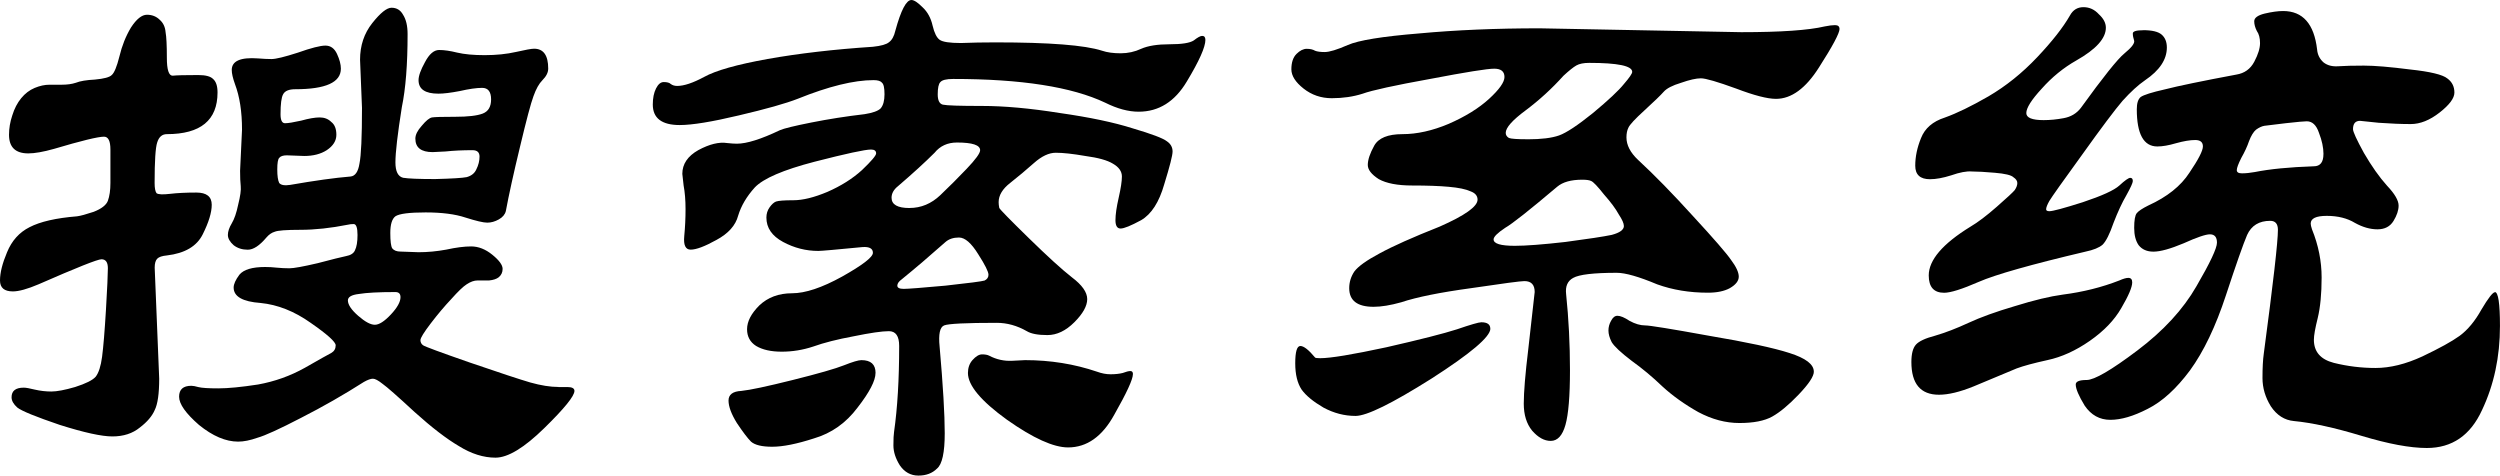
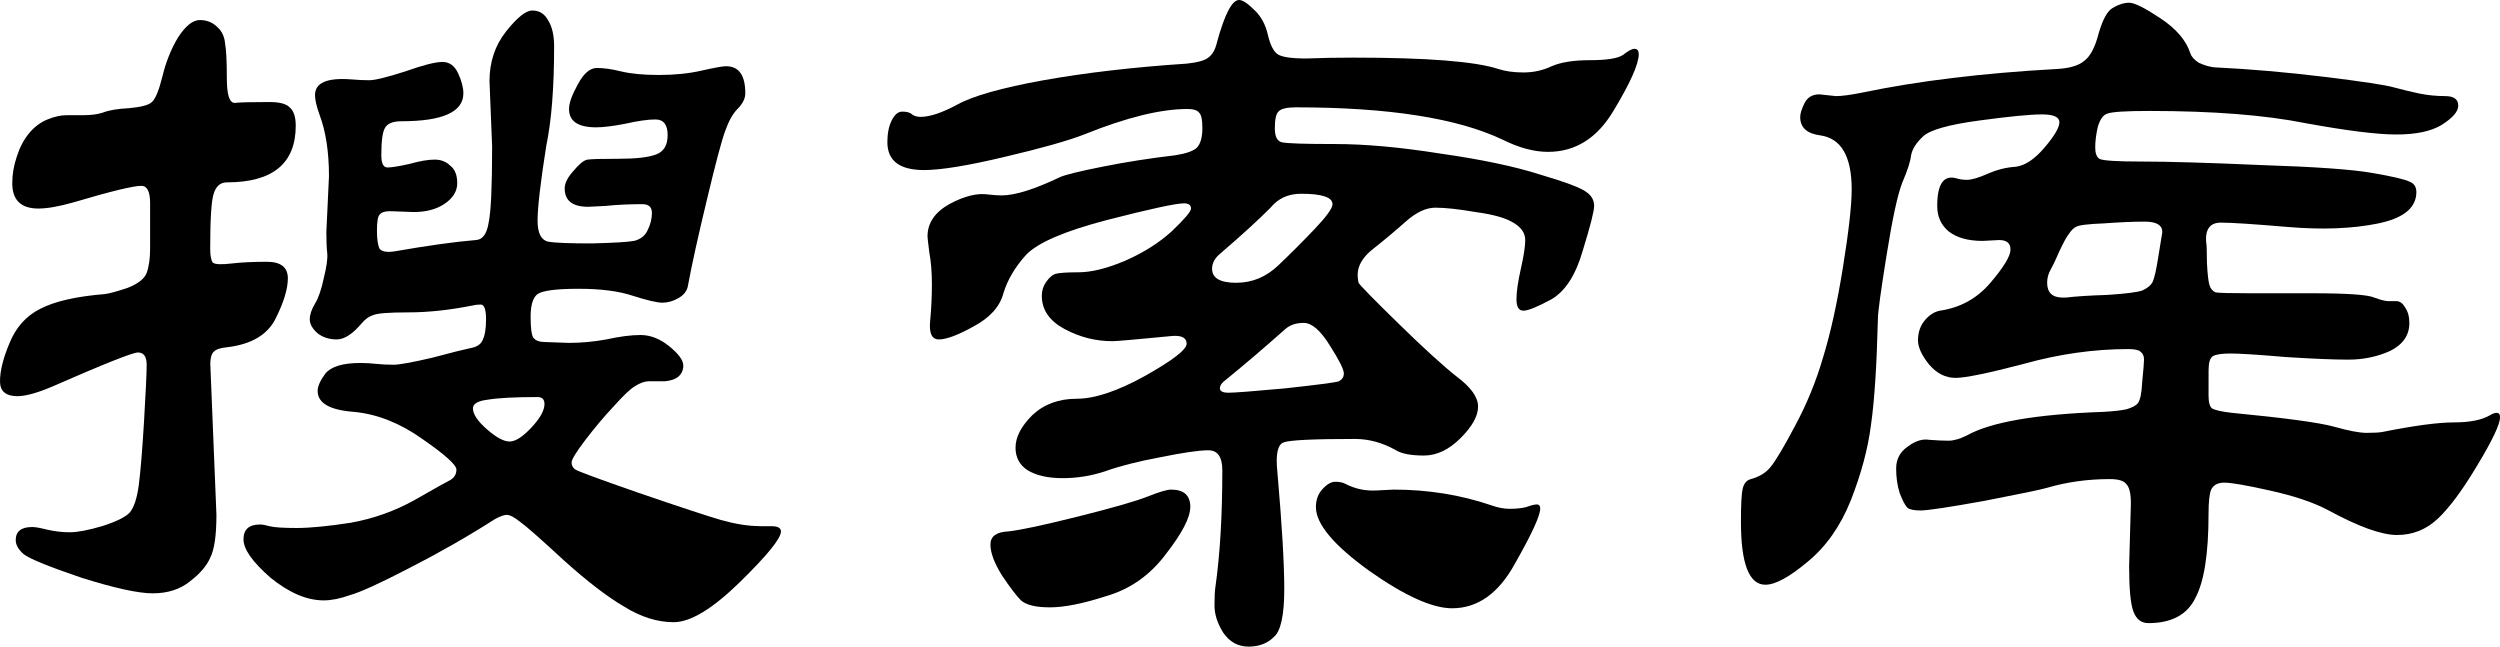
- <svg xmlns="http://www.w3.org/2000/svg" width="65.955mm" height="12.548mm" viewBox="0 0 65.955 12.548" version="1.1" id="svg8">
+ <svg xmlns="http://www.w3.org/2000/svg" width="48.514mm" height="12.548mm" viewBox="0 0 48.514 12.548" version="1.1" id="svg8">
  <defs id="defs2" />
-   <g aria-label="搜索系统" id="text838" style="font-size:16.933px;line-height:1.25;font-family:'Source Code Variable';-inkscape-font-specification:'Source Code Variable';stroke-width:0.265">
-     <path d="m 14.732,10.211 h 0.237 q 0.186,0 0.186,0.102 0,0.203 -0.796,0.982 -0.796,0.779 -1.287,0.779 -0.474,0 -0.965,-0.305 Q 11.616,11.481 10.939,10.871 10.262,10.245 10.092,10.126 9.923,9.991 9.838,9.991 q -0.085,0 -0.237,0.085 -0.796,0.508 -1.659,0.948 -0.847,0.44 -1.151,0.525 -0.288,0.102 -0.508,0.102 -0.491,0 -1.033,-0.44 -0.525,-0.457 -0.525,-0.745 0,-0.288 0.322,-0.288 0.068,0 0.186,0.034 0.135,0.034 0.525,0.034 0.389,0 1.05,-0.102 Q 7.468,10.025 8.043,9.703 8.636,9.364 8.738,9.313 8.856,9.246 8.856,9.11 8.856,8.975 8.196,8.517 7.552,8.06 6.875,7.993 6.164,7.942 6.164,7.586 q 0,-0.135 0.152,-0.339 0.169,-0.203 0.677,-0.203 0.152,0 0.305,0.017 0.169,0.017 0.339,0.017 0.169,0 0.745,-0.135 0.576,-0.152 0.745,-0.186 0.186,-0.034 0.237,-0.152 0.068,-0.135 0.068,-0.406 0,-0.288 -0.102,-0.288 -0.085,0 -0.152,0.017 -0.677,0.135 -1.253,0.135 -0.559,0 -0.677,0.051 -0.119,0.034 -0.22,0.152 -0.271,0.322 -0.491,0.322 -0.22,0 -0.373,-0.119 -0.152,-0.135 -0.152,-0.271 0,-0.135 0.102,-0.305 0.102,-0.169 0.169,-0.491 0.085,-0.339 0.068,-0.491 -0.017,-0.152 -0.017,-0.406 l 0.051,-1.084 q 0,-0.711 -0.186,-1.202 -0.085,-0.237 -0.085,-0.373 0,-0.356 0.694,-0.305 0.203,0.017 0.356,0.017 0.169,0 0.694,-0.169 0.525,-0.186 0.728,-0.186 0.203,0 0.305,0.22 0.102,0.22 0.102,0.389 0,0.542 -1.202,0.542 -0.254,0 -0.322,0.135 -0.068,0.119 -0.068,0.525 0,0.237 0.119,0.237 0.119,0 0.423,-0.068 0.305,-0.085 0.491,-0.085 0.186,0 0.305,0.119 0.135,0.102 0.135,0.339 0,0.237 -0.254,0.406 Q 8.382,4.115 8.026,4.115 L 7.569,4.098 q -0.152,0 -0.203,0.068 -0.051,0.051 -0.051,0.305 0,0.254 0.051,0.356 0.068,0.085 0.288,0.051 Q 8.636,4.707 9.246,4.657 9.432,4.64 9.483,4.318 9.55,3.996 9.55,2.845 l -0.051,-1.27 q 0,-0.559 0.322,-0.965 0.322,-0.406 0.508,-0.406 0.203,0 0.305,0.186 0.119,0.186 0.119,0.508 0,1.202 -0.152,1.93 -0.169,1.067 -0.169,1.456 0,0.356 0.203,0.406 0.203,0.034 0.847,0.034 0.66,-0.017 0.83,-0.051 0.186,-0.051 0.254,-0.203 0.085,-0.169 0.085,-0.339 0,-0.169 -0.186,-0.169 -0.389,0 -0.711,0.034 -0.322,0.017 -0.339,0.017 -0.457,0 -0.457,-0.356 0,-0.152 0.169,-0.339 0.169,-0.203 0.271,-0.22 0.102,-0.017 0.61,-0.017 0.508,0 0.728,-0.085 0.22,-0.085 0.22,-0.373 0,-0.305 -0.237,-0.305 -0.22,0 -0.593,0.085 -0.356,0.068 -0.559,0.068 -0.525,0 -0.525,-0.356 0,-0.169 0.169,-0.474 0.169,-0.322 0.373,-0.322 0.203,0 0.474,0.068 0.288,0.068 0.728,0.068 0.457,0 0.83,-0.085 0.373,-0.085 0.474,-0.085 0.373,0 0.373,0.525 0,0.152 -0.152,0.305 -0.135,0.135 -0.237,0.423 -0.102,0.271 -0.356,1.338 -0.254,1.05 -0.373,1.693 -0.034,0.135 -0.186,0.22 -0.152,0.085 -0.305,0.085 -0.152,0 -0.576,-0.135 -0.406,-0.135 -1.05,-0.135 -0.643,0 -0.796,0.102 -0.135,0.102 -0.135,0.44 0,0.322 0.051,0.406 0.068,0.085 0.22,0.085 l 0.474,0.017 q 0.356,0 0.728,-0.068 0.389,-0.085 0.66,-0.085 0.288,0 0.559,0.22 0.271,0.22 0.271,0.373 0,0.135 -0.102,0.22 -0.085,0.068 -0.254,0.085 -0.152,0 -0.305,0 -0.135,0 -0.288,0.102 -0.135,0.085 -0.406,0.389 -0.271,0.288 -0.542,0.643 -0.271,0.356 -0.271,0.44 0,0.085 0.068,0.135 0.068,0.051 1.236,0.457 1.185,0.406 1.592,0.525 0.423,0.119 0.745,0.119 z M 10.566,7.84 q 0,-0.135 -0.135,-0.135 -0.66,0 -0.965,0.051 -0.288,0.034 -0.288,0.169 0,0.169 0.271,0.406 0.271,0.237 0.44,0.237 0.169,0 0.423,-0.271 0.254,-0.271 0.254,-0.457 z M 2.913,3.945 q 0,-0.339 -0.169,-0.339 -0.237,0 -1.321,0.322 -0.423,0.119 -0.677,0.119 -0.508,0 -0.508,-0.491 0,-0.254 0.085,-0.508 Q 0.406,2.777 0.559,2.591 0.711,2.405 0.914,2.32 1.118,2.235 1.304,2.235 h 0.322 q 0.22,0 0.373,-0.051 0.169,-0.068 0.508,-0.085 Q 2.862,2.066 2.946,1.981 3.048,1.897 3.15,1.49 3.251,1.067 3.454,0.728 q 0.22,-0.339 0.423,-0.339 0.203,0 0.339,0.135 0.135,0.119 0.152,0.322 0.034,0.186 0.034,0.677 0,0.474 0.152,0.474 0.152,-0.017 0.677,-0.017 0.288,0 0.389,0.102 0.119,0.102 0.119,0.356 0,1.101 -1.338,1.101 -0.186,0 -0.254,0.22 -0.068,0.203 -0.068,1.067 0,0.203 0.051,0.271 0.068,0.051 0.356,0.017 0.288,-0.034 0.694,-0.034 0.406,0 0.406,0.322 0,0.305 -0.237,0.779 Q 5.114,6.655 4.403,6.739 4.216,6.756 4.149,6.824 4.081,6.892 4.081,7.061 l 0.119,2.929 q 0,0.593 -0.119,0.83 -0.102,0.237 -0.389,0.457 -0.288,0.237 -0.728,0.237 -0.423,0 -1.389,-0.305 -0.948,-0.322 -1.118,-0.457 -0.152,-0.135 -0.152,-0.271 0,-0.254 0.322,-0.254 0.085,0 0.288,0.051 0.22,0.051 0.44,0.051 0.22,0 0.627,-0.119 0.423,-0.135 0.542,-0.271 0.119,-0.152 0.169,-0.525 0.051,-0.389 0.102,-1.236 0.051,-0.864 0.051,-1.101 0,-0.237 -0.169,-0.237 -0.152,0 -1.659,0.66 Q 0.576,7.688 0.339,7.688 0,7.688 0,7.4 0,7.095 0.186,6.655 0.373,6.198 0.779,5.994 1.202,5.774 2.032,5.707 2.167,5.69 2.472,5.588 2.777,5.469 2.845,5.3 2.913,5.114 2.913,4.826 Z" style="font-style:normal;font-variant:normal;font-weight:normal;font-stretch:normal;font-size:16.933px;font-family:STLiti;-inkscape-font-specification:STLiti;stroke-width:0.265" id="path840" />
-     <path d="m 31.801,1.05 q 0,0.288 -0.491,1.101 -0.474,0.796 -1.27,0.796 -0.406,0 -0.881,-0.237 -1.321,-0.627 -4.013,-0.627 -0.271,0 -0.339,0.085 -0.068,0.068 -0.068,0.322 0,0.237 0.135,0.271 0.152,0.034 1.033,0.034 0.881,0 2.049,0.186 1.185,0.169 1.93,0.406 0.745,0.22 0.897,0.339 0.152,0.102 0.152,0.271 0,0.152 -0.22,0.864 -0.203,0.711 -0.61,0.948 -0.406,0.22 -0.542,0.22 -0.135,0 -0.135,-0.22 0,-0.22 0.085,-0.593 0.085,-0.373 0.085,-0.559 0,-0.203 -0.237,-0.339 -0.22,-0.135 -0.728,-0.203 -0.491,-0.085 -0.779,-0.085 -0.271,0 -0.576,0.271 -0.305,0.271 -0.627,0.525 -0.305,0.237 -0.305,0.508 0,0.068 0.017,0.152 0.034,0.068 0.779,0.796 0.745,0.728 1.135,1.033 0.406,0.305 0.406,0.576 0,0.271 -0.339,0.61 -0.339,0.339 -0.711,0.339 -0.373,0 -0.542,-0.102 Q 26.704,8.517 26.297,8.517 q -1.219,0 -1.389,0.068 -0.169,0.068 -0.119,0.559 0.135,1.541 0.135,2.286 0,0.762 -0.203,0.931 -0.186,0.186 -0.491,0.186 -0.305,0 -0.491,-0.271 -0.169,-0.271 -0.169,-0.525 0,-0.254 0.017,-0.356 0.135,-0.948 0.135,-2.269 0,-0.389 -0.271,-0.389 -0.271,0 -0.931,0.135 -0.643,0.119 -1.067,0.271 -0.406,0.135 -0.83,0.135 -0.423,0 -0.677,-0.152 -0.237,-0.152 -0.237,-0.44 0,-0.305 0.322,-0.627 0.339,-0.322 0.864,-0.322 0.525,0 1.321,-0.44 0.813,-0.457 0.813,-0.627 0,-0.169 -0.271,-0.152 -1.05,0.102 -1.168,0.102 -0.491,0 -0.931,-0.237 -0.44,-0.237 -0.44,-0.643 0,-0.152 0.085,-0.271 0.085,-0.119 0.169,-0.152 0.102,-0.034 0.457,-0.034 0.373,0 0.897,-0.22 0.542,-0.237 0.914,-0.576 0.373,-0.356 0.373,-0.44 0,-0.102 -0.135,-0.102 -0.237,0 -1.49,0.322 -1.236,0.322 -1.575,0.677 -0.322,0.356 -0.44,0.745 -0.102,0.389 -0.576,0.643 -0.457,0.254 -0.677,0.254 -0.203,0 -0.169,-0.356 0.034,-0.356 0.034,-0.711 0,-0.356 -0.051,-0.627 -0.034,-0.271 -0.034,-0.305 0,-0.389 0.423,-0.627 0.44,-0.237 0.762,-0.186 0.152,0.017 0.254,0.017 0.389,0 1.135,-0.356 0.152,-0.068 0.83,-0.203 0.677,-0.135 1.405,-0.22 0.322,-0.051 0.423,-0.152 0.102,-0.119 0.102,-0.373 0,-0.254 -0.068,-0.305 -0.051,-0.068 -0.22,-0.068 -0.779,0 -1.998,0.491 -0.474,0.186 -1.558,0.44 -1.067,0.254 -1.558,0.254 -0.711,0 -0.711,-0.542 0,-0.254 0.085,-0.423 0.085,-0.169 0.203,-0.169 0.135,0 0.186,0.051 0.068,0.051 0.169,0.051 0.271,0 0.711,-0.237 0.457,-0.254 1.676,-0.474 1.236,-0.22 2.777,-0.322 0.322,-0.034 0.423,-0.119 0.119,-0.085 0.169,-0.305 Q 23.842,1.1825562e-7 24.045,1.1825562e-7 q 0.102,0 0.288,0.186 0.203,0.186 0.271,0.491 0.068,0.288 0.186,0.373 0.119,0.085 0.559,0.085 0.44,-0.017 0.914,-0.017 2.134,0 2.811,0.22 0.203,0.068 0.491,0.068 0.288,0 0.542,-0.119 0.271,-0.119 0.745,-0.119 0.491,0 0.643,-0.102 0.152,-0.119 0.22,-0.119 0.085,0 0.085,0.102 z m -7.806,4.437 q 0.457,0 0.813,-0.339 0.356,-0.339 0.694,-0.694 0.356,-0.373 0.356,-0.491 0,-0.203 -0.61,-0.203 -0.373,0 -0.593,0.271 -0.373,0.373 -0.965,0.881 -0.169,0.135 -0.169,0.305 0,0.271 0.474,0.271 z m 2.083,1.761 q 0,-0.119 -0.271,-0.542 -0.271,-0.44 -0.508,-0.44 -0.22,0 -0.356,0.119 -0.61,0.542 -1.151,0.982 -0.119,0.085 -0.119,0.169 0,0.085 0.169,0.085 0.169,0 1.101,-0.085 0.931,-0.102 1.033,-0.135 0.102,-0.051 0.102,-0.152 z m 3.81,2.625 q 0,0.203 -0.491,1.067 -0.474,0.864 -1.219,0.864 -0.576,0 -1.609,-0.728 -1.033,-0.745 -1.033,-1.236 0,-0.203 0.119,-0.339 0.135,-0.152 0.254,-0.152 0.119,0 0.186,0.034 0.288,0.152 0.61,0.135 0.322,-0.017 0.339,-0.017 0.999,0 1.897,0.305 0.186,0.068 0.356,0.068 0.186,0 0.322,-0.034 0.135,-0.051 0.203,-0.051 0.068,0 0.068,0.085 z m -6.79,-0.034 q 0,0.305 -0.474,0.914 -0.457,0.61 -1.151,0.813 -0.677,0.22 -1.101,0.22 -0.406,0 -0.559,-0.135 -0.135,-0.135 -0.373,-0.491 -0.22,-0.356 -0.22,-0.593 0,-0.237 0.339,-0.254 0.339,-0.034 1.355,-0.288 1.016,-0.254 1.355,-0.389 0.339,-0.135 0.457,-0.135 0.373,0 0.373,0.339 z" style="font-style:normal;font-variant:normal;font-weight:normal;font-stretch:normal;font-size:16.933px;font-family:STLiti;-inkscape-font-specification:STLiti;stroke-width:0.265" id="path842" />
-     <path d="m 48.531,0.762 q 0,0.169 -0.542,1.016 -0.525,0.83 -1.135,0.83 -0.339,0 -1.05,-0.271 -0.745,-0.271 -0.931,-0.271 -0.186,0 -0.525,0.119 -0.339,0.102 -0.457,0.237 -0.119,0.135 -0.508,0.491 -0.373,0.339 -0.423,0.457 -0.051,0.102 -0.051,0.254 0,0.305 0.305,0.593 0.643,0.593 1.456,1.49 0.813,0.881 0.999,1.151 0.203,0.271 0.203,0.44 0,0.169 -0.237,0.305 -0.22,0.119 -0.576,0.119 -0.728,0 -1.338,-0.22 -0.728,-0.305 -1.067,-0.305 -0.914,0 -1.151,0.135 -0.22,0.119 -0.186,0.423 0.102,0.982 0.102,2.015 0,1.016 -0.119,1.439 -0.119,0.423 -0.389,0.423 -0.254,0 -0.491,-0.271 -0.22,-0.271 -0.22,-0.711 0,-0.457 0.119,-1.439 l 0.169,-1.507 q 0,-0.288 -0.271,-0.288 -0.152,0 -1.405,0.186 -1.236,0.169 -1.846,0.373 -0.423,0.119 -0.728,0.119 -0.643,0 -0.643,-0.491 0,-0.237 0.135,-0.44 0.152,-0.203 0.66,-0.474 0.525,-0.288 1.592,-0.711 0.999,-0.44 0.999,-0.711 0,-0.152 -0.186,-0.22 -0.186,-0.085 -0.576,-0.119 -0.373,-0.034 -0.965,-0.034 -0.576,0 -0.881,-0.169 -0.288,-0.186 -0.288,-0.373 0,-0.203 0.169,-0.508 0.169,-0.305 0.745,-0.305 0.576,0 1.219,-0.271 0.66,-0.288 1.067,-0.66 0.406,-0.373 0.406,-0.576 0,-0.22 -0.271,-0.22 -0.271,0 -1.693,0.271 -1.405,0.254 -1.778,0.389 -0.373,0.119 -0.813,0.119 -0.423,0 -0.745,-0.254 -0.322,-0.254 -0.322,-0.508 0,-0.271 0.135,-0.406 0.135,-0.135 0.271,-0.135 0.135,0 0.22,0.051 0.085,0.034 0.254,0.034 0.186,0 0.61,-0.186 0.423,-0.186 1.88,-0.305 1.456,-0.135 3.183,-0.135 l 5.317,0.102 q 1.558,0 2.201,-0.152 0.169,-0.034 0.271,-0.034 0.119,0 0.119,0.102 z M 40.301,3.675 q 0.542,0 0.83,-0.102 0.288,-0.102 0.897,-0.593 0.61,-0.508 0.813,-0.762 0.22,-0.254 0.22,-0.322 0,-0.237 -1.135,-0.237 -0.22,0 -0.339,0.068 -0.119,0.068 -0.339,0.271 -0.457,0.508 -0.999,0.914 -0.525,0.389 -0.525,0.593 0,0.085 0.085,0.135 0.085,0.034 0.491,0.034 z m 2.54,2.286 q 0,-0.102 -0.135,-0.305 -0.119,-0.22 -0.389,-0.525 -0.254,-0.322 -0.339,-0.356 -0.068,-0.034 -0.237,-0.034 -0.44,0 -0.66,0.186 -1.101,0.931 -1.372,1.084 -0.305,0.203 -0.305,0.305 0,0.169 0.559,0.169 0.44,0 1.338,-0.102 0.897,-0.119 1.219,-0.186 0.322,-0.085 0.322,-0.237 z m 5.012,3.844 q 0,0.186 -0.406,0.61 -0.389,0.406 -0.694,0.576 -0.305,0.169 -0.864,0.169 -0.542,0 -1.084,-0.288 -0.542,-0.305 -0.948,-0.677 Q 43.468,9.821 43.044,9.517 42.621,9.195 42.519,9.025 q -0.085,-0.169 -0.085,-0.305 0,-0.135 0.068,-0.254 0.068,-0.135 0.169,-0.135 0.119,0 0.322,0.135 0.22,0.119 0.406,0.119 0.186,0 1.676,0.271 1.507,0.254 2.134,0.457 0.643,0.203 0.643,0.491 z M 39.319,8.67 q 0,0.322 -1.558,1.321 -1.558,0.982 -1.998,0.982 -0.44,0 -0.847,-0.22 -0.406,-0.237 -0.576,-0.474 -0.169,-0.254 -0.169,-0.694 0,-0.457 0.135,-0.457 0.135,0 0.389,0.305 0.017,0.017 0.135,0.017 0.406,0 1.744,-0.288 1.338,-0.305 1.863,-0.474 0.542,-0.186 0.643,-0.186 0.237,0 0.237,0.169 z" style="font-style:normal;font-variant:normal;font-weight:normal;font-stretch:normal;font-size:16.933px;font-family:STLiti;-inkscape-font-specification:STLiti;stroke-width:0.265" id="path844" />
-     <path d="m 56.54,0.796 q 0.356,0 0.491,0.119 0.135,0.119 0.135,0.339 0,0.474 -0.576,0.864 -0.271,0.186 -0.593,0.542 -0.305,0.356 -1.067,1.422 -0.762,1.05 -0.864,1.219 -0.085,0.152 -0.085,0.22 0,0.051 0.085,0.051 0.135,0 0.881,-0.237 0.762,-0.254 0.965,-0.44 0.22,-0.203 0.288,-0.203 0.068,0 0.068,0.085 0,0.068 -0.169,0.373 -0.169,0.288 -0.339,0.728 -0.152,0.44 -0.288,0.576 -0.135,0.119 -0.457,0.186 -2.151,0.508 -2.811,0.796 -0.66,0.288 -0.914,0.288 -0.406,0 -0.406,-0.457 0,-0.61 1.101,-1.287 0.288,-0.169 0.694,-0.525 0.406,-0.356 0.474,-0.44 0.068,-0.102 0.068,-0.186 0,-0.085 -0.102,-0.152 -0.085,-0.085 -0.491,-0.119 -0.389,-0.034 -0.61,-0.034 -0.203,-0.017 -0.542,0.102 -0.322,0.102 -0.559,0.102 -0.389,0 -0.389,-0.356 0,-0.356 0.152,-0.728 0.152,-0.389 0.627,-0.542 0.474,-0.169 1.151,-0.559 0.694,-0.406 1.287,-1.033 0.593,-0.627 0.864,-1.101 0.119,-0.22 0.356,-0.22 0.237,0 0.406,0.186 0.186,0.169 0.186,0.356 0,0.423 -0.779,0.864 -0.508,0.288 -0.914,0.745 -0.406,0.44 -0.406,0.643 0,0.186 0.457,0.186 0.254,0 0.525,-0.051 0.288,-0.051 0.457,-0.271 0.881,-1.219 1.151,-1.439 0.288,-0.237 0.254,-0.339 -0.034,-0.102 -0.034,-0.186 0,-0.085 0.271,-0.085 z m 9.279,6.909 q 0.135,0 0.135,0.897 0,1.219 -0.474,2.218 -0.457,0.999 -1.456,0.999 -0.66,0 -1.727,-0.322 -1.067,-0.322 -1.778,-0.389 -0.373,-0.034 -0.61,-0.389 -0.22,-0.356 -0.22,-0.745 0,-0.406 0.034,-0.643 0.373,-2.794 0.373,-3.268 0,-0.237 -0.203,-0.237 -0.44,0 -0.61,0.373 -0.152,0.356 -0.559,1.592 -0.406,1.236 -0.948,1.981 -0.542,0.728 -1.118,1.016 -0.559,0.288 -0.982,0.288 -0.423,0 -0.677,-0.373 -0.237,-0.389 -0.237,-0.559 0,-0.119 0.288,-0.119 0.305,0 1.338,-0.779 1.033,-0.779 1.558,-1.693 0.542,-0.931 0.542,-1.151 0,-0.22 -0.186,-0.22 -0.169,0 -0.694,0.237 -0.525,0.22 -0.796,0.22 -0.254,0 -0.389,-0.169 -0.119,-0.169 -0.119,-0.457 0,-0.305 0.068,-0.389 0.068,-0.085 0.305,-0.203 0.745,-0.339 1.084,-0.864 0.356,-0.525 0.356,-0.694 0,-0.169 -0.203,-0.169 -0.203,0 -0.508,0.085 -0.288,0.085 -0.491,0.085 -0.542,0 -0.542,-0.982 0,-0.237 0.102,-0.322 0.119,-0.085 0.643,-0.203 0.525,-0.135 1.88,-0.389 0.322,-0.051 0.474,-0.339 0.152,-0.288 0.152,-0.491 0,-0.203 -0.085,-0.322 -0.068,-0.135 -0.068,-0.254 0,-0.135 0.271,-0.203 0.288,-0.068 0.491,-0.068 0.779,0 0.897,1.016 0.017,0.203 0.169,0.339 0.152,0.119 0.389,0.102 0.254,-0.017 0.677,-0.017 0.423,0 1.219,0.102 0.796,0.085 0.982,0.237 0.186,0.135 0.186,0.373 0,0.22 -0.389,0.525 -0.389,0.305 -0.762,0.305 -0.373,0 -0.847,-0.034 -0.457,-0.051 -0.491,-0.051 -0.186,0 -0.186,0.22 0,0.102 0.288,0.627 0.305,0.525 0.61,0.864 0.305,0.322 0.305,0.525 0,0.186 -0.135,0.406 -0.135,0.22 -0.423,0.22 -0.288,0 -0.593,-0.169 -0.305,-0.186 -0.745,-0.186 -0.423,0 -0.423,0.203 0,0.051 0.034,0.152 0.254,0.627 0.254,1.27 0,0.643 -0.102,1.067 -0.102,0.406 -0.102,0.576 0,0.474 0.525,0.61 0.542,0.135 1.101,0.135 0.576,0 1.236,-0.305 0.677,-0.322 0.982,-0.542 0.322,-0.237 0.576,-0.694 0.271,-0.457 0.356,-0.457 z M 61.298,4.064 q 0,-0.254 -0.119,-0.559 -0.102,-0.305 -0.322,-0.305 -0.102,0 -0.559,0.051 -0.44,0.051 -0.559,0.068 -0.102,0.017 -0.22,0.102 -0.102,0.085 -0.186,0.305 -0.068,0.203 -0.203,0.44 -0.119,0.237 -0.119,0.322 0,0.085 0.135,0.085 0.152,0 0.339,-0.034 0.593,-0.119 1.558,-0.152 0.254,0 0.254,-0.322 z m -5.046,3.387 q 0,0.186 -0.288,0.677 -0.271,0.474 -0.83,0.864 -0.559,0.389 -1.118,0.508 -0.542,0.119 -0.813,0.22 l -1.135,0.474 q -0.542,0.22 -0.914,0.22 -0.728,0 -0.728,-0.864 0,-0.322 0.119,-0.457 0.119,-0.135 0.508,-0.237 0.406,-0.119 0.881,-0.339 0.474,-0.22 1.219,-0.44 0.762,-0.237 1.27,-0.305 0.796,-0.102 1.49,-0.373 0.152,-0.068 0.237,-0.068 0.102,0 0.102,0.119 z" style="font-style:normal;font-variant:normal;font-weight:normal;font-stretch:normal;font-size:16.933px;font-family:STLiti;-inkscape-font-specification:STLiti;stroke-width:0.265" id="path846" />
+   <g aria-label="搜索库" id="text837" style="font-size:16.933px;line-height:1.25;font-family:'Source Code Variable';-inkscape-font-specification:'Source Code Variable';stroke-width:0.265">
+     <path d="m 14.732,10.211 h 0.237 q 0.186,0 0.186,0.102 0,0.203 -0.796,0.982 -0.796,0.779 -1.287,0.779 -0.474,0 -0.965,-0.305 Q 11.616,11.481 10.939,10.871 10.262,10.245 10.092,10.126 9.923,9.991 9.838,9.991 q -0.085,0 -0.237,0.085 -0.796,0.508 -1.659,0.948 -0.847,0.44 -1.151,0.525 -0.288,0.102 -0.508,0.102 -0.491,0 -1.033,-0.44 -0.525,-0.457 -0.525,-0.745 0,-0.288 0.322,-0.288 0.068,0 0.186,0.034 0.135,0.034 0.525,0.034 0.389,0 1.05,-0.102 0.66,-0.119 1.236,-0.44 0.593,-0.339 0.694,-0.389 0.119,-0.068 0.119,-0.203 0,-0.135 -0.66,-0.593 Q 7.552,8.06 6.875,7.993 6.164,7.942 6.164,7.586 q 0,-0.135 0.152,-0.339 0.169,-0.203 0.677,-0.203 0.152,0 0.305,0.017 0.169,0.017 0.339,0.017 0.169,0 0.745,-0.135 Q 8.958,6.79 9.127,6.756 9.313,6.723 9.364,6.604 q 0.068,-0.135 0.068,-0.406 0,-0.288 -0.102,-0.288 -0.085,0 -0.152,0.017 -0.677,0.135 -1.253,0.135 -0.559,0 -0.677,0.051 Q 7.129,6.147 7.027,6.265 6.756,6.587 6.536,6.587 q -0.22,0 -0.373,-0.119 -0.152,-0.135 -0.152,-0.271 0,-0.135 0.102,-0.305 Q 6.215,5.723 6.282,5.402 6.367,5.063 6.35,4.911 6.333,4.758 6.333,4.504 l 0.051,-1.084 q 0,-0.711 -0.186,-1.202 -0.085,-0.237 -0.085,-0.373 0,-0.356 0.694,-0.305 0.203,0.017 0.356,0.017 0.169,0 0.694,-0.169 0.525,-0.186 0.728,-0.186 0.203,0 0.305,0.22 0.102,0.22 0.102,0.389 0,0.542 -1.202,0.542 -0.254,0 -0.322,0.135 -0.068,0.119 -0.068,0.525 0,0.237 0.119,0.237 0.119,0 0.423,-0.068 0.305,-0.085 0.491,-0.085 0.186,0 0.305,0.119 0.135,0.102 0.135,0.339 0,0.237 -0.254,0.406 Q 8.382,4.115 8.026,4.115 L 7.569,4.098 q -0.152,0 -0.203,0.068 -0.051,0.051 -0.051,0.305 0,0.254 0.051,0.356 0.068,0.085 0.288,0.051 Q 8.636,4.707 9.246,4.657 9.432,4.64 9.483,4.318 9.55,3.996 9.55,2.845 l -0.051,-1.27 q 0,-0.559 0.322,-0.965 0.322,-0.406 0.508,-0.406 0.203,0 0.305,0.186 0.119,0.186 0.119,0.508 0,1.202 -0.152,1.93 -0.169,1.067 -0.169,1.456 0,0.356 0.203,0.406 0.203,0.034 0.847,0.034 0.66,-0.017 0.83,-0.051 0.186,-0.051 0.254,-0.203 0.085,-0.169 0.085,-0.339 0,-0.169 -0.186,-0.169 -0.389,0 -0.711,0.034 -0.322,0.017 -0.339,0.017 -0.457,0 -0.457,-0.356 0,-0.152 0.169,-0.339 0.169,-0.203 0.271,-0.22 0.102,-0.017 0.61,-0.017 0.508,0 0.728,-0.085 0.22,-0.085 0.22,-0.373 0,-0.305 -0.237,-0.305 -0.22,0 -0.593,0.085 -0.356,0.068 -0.559,0.068 -0.525,0 -0.525,-0.356 0,-0.169 0.169,-0.474 0.169,-0.322 0.373,-0.322 0.203,0 0.474,0.068 0.288,0.068 0.728,0.068 0.457,0 0.83,-0.085 0.373,-0.085 0.474,-0.085 0.373,0 0.373,0.525 0,0.152 -0.152,0.305 -0.135,0.135 -0.237,0.423 -0.102,0.271 -0.356,1.338 -0.254,1.05 -0.373,1.693 -0.034,0.135 -0.186,0.22 -0.152,0.085 -0.305,0.085 -0.152,0 -0.576,-0.135 -0.406,-0.135 -1.05,-0.135 -0.643,0 -0.796,0.102 -0.135,0.102 -0.135,0.44 0,0.322 0.051,0.406 0.068,0.085 0.22,0.085 l 0.474,0.017 q 0.356,0 0.728,-0.068 0.389,-0.085 0.66,-0.085 0.288,0 0.559,0.22 0.271,0.22 0.271,0.373 0,0.135 -0.102,0.22 -0.085,0.068 -0.254,0.085 -0.152,0 -0.305,0 -0.135,0 -0.288,0.102 -0.135,0.085 -0.406,0.389 -0.271,0.288 -0.542,0.643 -0.271,0.356 -0.271,0.44 0,0.085 0.068,0.135 0.068,0.051 1.236,0.457 1.185,0.406 1.592,0.525 0.423,0.119 0.745,0.119 z M 10.566,7.84 q 0,-0.135 -0.135,-0.135 -0.66,0 -0.965,0.051 -0.288,0.034 -0.288,0.169 0,0.169 0.271,0.406 0.271,0.237 0.44,0.237 0.169,0 0.423,-0.271 0.254,-0.271 0.254,-0.457 z M 2.913,3.945 q 0,-0.339 -0.169,-0.339 -0.237,0 -1.321,0.322 -0.423,0.119 -0.677,0.119 -0.508,0 -0.508,-0.491 0,-0.254 0.085,-0.508 0.085,-0.271 0.237,-0.457 0.152,-0.186 0.356,-0.271 0.203,-0.085 0.389,-0.085 h 0.322 q 0.22,0 0.373,-0.051 0.169,-0.068 0.508,-0.085 Q 2.862,2.066 2.946,1.981 3.048,1.897 3.15,1.49 3.251,1.067 3.454,0.728 q 0.22,-0.339 0.423,-0.339 0.203,0 0.339,0.135 0.135,0.119 0.152,0.322 0.034,0.186 0.034,0.677 0,0.474 0.152,0.474 0.152,-0.017 0.677,-0.017 0.288,0 0.389,0.102 0.119,0.102 0.119,0.356 0,1.101 -1.338,1.101 -0.186,0 -0.254,0.22 -0.068,0.203 -0.068,1.067 0,0.203 0.051,0.271 0.068,0.051 0.356,0.017 0.288,-0.034 0.694,-0.034 0.406,0 0.406,0.322 0,0.305 -0.237,0.779 Q 5.114,6.655 4.403,6.739 4.216,6.756 4.149,6.824 4.081,6.892 4.081,7.061 l 0.119,2.929 q 0,0.593 -0.119,0.83 -0.102,0.237 -0.389,0.457 -0.288,0.237 -0.728,0.237 -0.423,0 -1.389,-0.305 -0.948,-0.322 -1.118,-0.457 -0.152,-0.135 -0.152,-0.271 0,-0.254 0.322,-0.254 0.085,0 0.288,0.051 0.22,0.051 0.44,0.051 0.22,0 0.627,-0.119 0.423,-0.135 0.542,-0.271 0.119,-0.152 0.169,-0.525 0.051,-0.389 0.102,-1.236 0.051,-0.864 0.051,-1.101 0,-0.237 -0.169,-0.237 -0.152,0 -1.659,0.66 Q 0.576,7.688 0.339,7.688 3.7074089e-8,7.688 3.7074089e-8,7.4 3.7074089e-8,7.095 0.186,6.655 0.373,6.198 0.779,5.994 1.202,5.774 2.032,5.707 2.167,5.69 2.472,5.588 2.777,5.469 2.845,5.3 2.913,5.114 2.913,4.826 Z" style="font-style:normal;font-variant:normal;font-weight:normal;font-stretch:normal;font-size:16.933px;font-family:STLiti;-inkscape-font-specification:STLiti;stroke-width:0.265" id="path839" />
+     <path d="m 31.801,1.05 q 0,0.288 -0.491,1.101 -0.474,0.796 -1.27,0.796 -0.406,0 -0.881,-0.237 -1.321,-0.627 -4.013,-0.627 -0.271,0 -0.339,0.085 -0.068,0.068 -0.068,0.322 0,0.237 0.135,0.271 0.152,0.034 1.033,0.034 0.881,0 2.049,0.186 1.185,0.169 1.93,0.406 0.745,0.22 0.897,0.339 0.152,0.102 0.152,0.271 0,0.152 -0.22,0.864 -0.203,0.711 -0.61,0.948 -0.406,0.22 -0.542,0.22 -0.135,0 -0.135,-0.22 0,-0.22 0.085,-0.593 0.085,-0.373 0.085,-0.559 0,-0.203 -0.237,-0.339 -0.22,-0.135 -0.728,-0.203 -0.491,-0.085 -0.779,-0.085 -0.271,0 -0.576,0.271 -0.305,0.271 -0.627,0.525 -0.305,0.237 -0.305,0.508 0,0.068 0.017,0.152 0.034,0.068 0.779,0.796 0.745,0.728 1.135,1.033 0.406,0.305 0.406,0.576 0,0.271 -0.339,0.61 -0.339,0.339 -0.711,0.339 -0.373,0 -0.542,-0.102 -0.389,-0.22 -0.796,-0.22 -1.219,0 -1.389,0.068 -0.169,0.068 -0.119,0.559 0.135,1.541 0.135,2.286 0,0.762 -0.203,0.931 -0.186,0.186 -0.491,0.186 -0.305,0 -0.491,-0.271 -0.169,-0.271 -0.169,-0.525 0,-0.254 0.017,-0.356 0.135,-0.948 0.135,-2.269 0,-0.389 -0.271,-0.389 -0.271,0 -0.931,0.135 -0.643,0.119 -1.067,0.271 -0.406,0.135 -0.83,0.135 -0.423,0 -0.677,-0.152 -0.237,-0.152 -0.237,-0.44 0,-0.305 0.322,-0.627 0.339,-0.322 0.864,-0.322 0.525,0 1.321,-0.44 0.813,-0.457 0.813,-0.627 0,-0.169 -0.271,-0.152 -1.05,0.102 -1.168,0.102 -0.491,0 -0.931,-0.237 -0.44,-0.237 -0.44,-0.643 0,-0.152 0.085,-0.271 0.085,-0.119 0.169,-0.152 0.102,-0.034 0.457,-0.034 0.373,0 0.897,-0.22 0.542,-0.237 0.914,-0.576 0.373,-0.356 0.373,-0.44 0,-0.102 -0.135,-0.102 -0.237,0 -1.49,0.322 -1.236,0.322 -1.575,0.677 -0.322,0.356 -0.44,0.745 -0.102,0.389 -0.576,0.643 -0.457,0.254 -0.677,0.254 -0.203,0 -0.169,-0.356 0.034,-0.356 0.034,-0.711 0,-0.356 -0.051,-0.627 -0.034,-0.271 -0.034,-0.305 0,-0.389 0.423,-0.627 0.44,-0.237 0.762,-0.186 0.152,0.017 0.254,0.017 0.389,0 1.135,-0.356 0.152,-0.068 0.83,-0.203 0.677,-0.135 1.405,-0.22 0.322,-0.051 0.423,-0.152 0.102,-0.119 0.102,-0.373 0,-0.254 -0.068,-0.305 -0.051,-0.068 -0.22,-0.068 -0.779,0 -1.998,0.491 -0.474,0.186 -1.558,0.44 -1.067,0.254 -1.558,0.254 -0.711,0 -0.711,-0.542 0,-0.254 0.085,-0.423 0.085,-0.169 0.203,-0.169 0.135,0 0.186,0.051 0.068,0.051 0.169,0.051 0.271,0 0.711,-0.237 0.457,-0.254 1.676,-0.474 1.236,-0.22 2.777,-0.322 0.322,-0.034 0.423,-0.119 0.119,-0.085 0.169,-0.305 Q 23.842,2.8216839e-7 24.045,2.8216839e-7 q 0.102,0 0.288,0.186 0.203,0.186 0.271,0.491 0.068,0.288 0.186,0.373 0.119,0.085 0.559,0.085 0.44,-0.017 0.914,-0.017 2.134,0 2.811,0.22 0.203,0.068 0.491,0.068 0.288,0 0.542,-0.119 0.271,-0.119 0.745,-0.119 0.491,0 0.643,-0.102 0.152,-0.119 0.22,-0.119 0.085,0 0.085,0.102 z m -7.806,4.437 q 0.457,0 0.813,-0.339 0.356,-0.339 0.694,-0.694 0.356,-0.373 0.356,-0.491 0,-0.203 -0.61,-0.203 -0.373,0 -0.593,0.271 -0.373,0.373 -0.965,0.881 -0.169,0.135 -0.169,0.305 0,0.271 0.474,0.271 z m 2.083,1.761 q 0,-0.119 -0.271,-0.542 -0.271,-0.44 -0.508,-0.44 -0.22,0 -0.356,0.119 -0.61,0.542 -1.151,0.982 -0.119,0.085 -0.119,0.169 0,0.085 0.169,0.085 0.169,0 1.101,-0.085 0.931,-0.102 1.033,-0.135 0.102,-0.051 0.102,-0.152 z m 3.81,2.625 q 0,0.203 -0.491,1.067 -0.474,0.864 -1.219,0.864 -0.576,0 -1.609,-0.728 -1.033,-0.745 -1.033,-1.236 0,-0.203 0.119,-0.339 0.135,-0.152 0.254,-0.152 0.119,0 0.186,0.034 0.288,0.152 0.61,0.135 0.322,-0.017 0.339,-0.017 0.999,0 1.897,0.305 0.186,0.068 0.356,0.068 0.186,0 0.322,-0.034 0.135,-0.051 0.203,-0.051 0.068,0 0.068,0.085 z m -6.79,-0.034 q 0,0.305 -0.474,0.914 -0.457,0.61 -1.151,0.813 -0.677,0.22 -1.101,0.22 -0.406,0 -0.559,-0.135 -0.135,-0.135 -0.373,-0.491 -0.22,-0.356 -0.22,-0.593 0,-0.237 0.339,-0.254 0.339,-0.034 1.355,-0.288 1.016,-0.254 1.355,-0.389 0.339,-0.135 0.457,-0.135 0.373,0 0.373,0.339 z" style="font-style:normal;font-variant:normal;font-weight:normal;font-stretch:normal;font-size:16.933px;font-family:STLiti;-inkscape-font-specification:STLiti;stroke-width:0.265" id="path841" />
+     <path d="m 42.858,7.671 q 0,0.203 0.068,0.254 0.085,0.051 0.373,0.085 1.575,0.152 1.998,0.271 0.423,0.119 0.627,0.119 0.203,0 0.305,-0.017 0.931,-0.186 1.389,-0.186 0.457,0 0.694,-0.135 0.085,-0.051 0.135,-0.051 0.068,0 0.068,0.085 0,0.203 -0.44,0.931 -0.423,0.711 -0.762,1.033 -0.339,0.322 -0.796,0.322 -0.457,0 -1.355,-0.491 -0.423,-0.22 -1.118,-0.373 -0.677,-0.152 -0.881,-0.152 -0.186,0 -0.254,0.135 -0.051,0.119 -0.051,0.474 0,1.151 -0.254,1.626 -0.237,0.491 -0.914,0.491 -0.203,0 -0.288,-0.22 -0.085,-0.22 -0.085,-0.881 l 0.034,-1.219 q 0,-0.288 -0.085,-0.373 -0.068,-0.102 -0.322,-0.102 -0.643,0 -1.219,0.169 -0.169,0.051 -1.219,0.254 -1.033,0.186 -1.236,0.186 -0.186,0 -0.254,-0.051 -0.068,-0.068 -0.152,-0.288 -0.068,-0.22 -0.068,-0.474 0,-0.271 0.22,-0.423 0.22,-0.169 0.423,-0.135 0.22,0.017 0.373,0.017 0.152,0 0.356,-0.102 0.694,-0.389 2.642,-0.457 0.305,-0.017 0.457,-0.051 0.169,-0.051 0.22,-0.119 0.068,-0.085 0.085,-0.423 0.034,-0.339 0.034,-0.423 0,-0.102 -0.068,-0.152 -0.051,-0.051 -0.237,-0.051 -0.999,0 -2.032,0.288 -1.033,0.271 -1.321,0.271 -0.288,0 -0.508,-0.254 -0.22,-0.271 -0.22,-0.474 0,-0.22 0.119,-0.373 0.135,-0.169 0.305,-0.203 0.593,-0.085 0.982,-0.542 0.389,-0.457 0.389,-0.643 0,-0.186 -0.22,-0.186 l -0.322,0.017 q -0.423,0 -0.66,-0.186 -0.22,-0.186 -0.22,-0.491 0,-0.627 0.356,-0.542 0.102,0.034 0.22,0.034 0.135,0 0.406,-0.119 0.271,-0.119 0.542,-0.135 0.271,-0.034 0.559,-0.373 0.288,-0.339 0.288,-0.491 0,-0.152 -0.339,-0.152 -0.339,0 -1.219,0.119 -0.881,0.119 -1.084,0.305 -0.203,0.186 -0.237,0.373 -0.017,0.169 -0.169,0.525 -0.135,0.339 -0.305,1.405 -0.169,1.05 -0.169,1.236 -0.034,1.372 -0.135,2.066 -0.085,0.677 -0.389,1.456 -0.305,0.762 -0.847,1.202 -0.525,0.44 -0.813,0.44 -0.474,0 -0.474,-1.219 0,-0.508 0.034,-0.643 0.034,-0.152 0.152,-0.186 0.254,-0.068 0.389,-0.237 0.152,-0.186 0.474,-0.796 0.339,-0.627 0.542,-1.321 0.22,-0.711 0.389,-1.761 0.169,-1.05 0.169,-1.507 0,-0.965 -0.61,-1.05 -0.389,-0.051 -0.389,-0.356 0,-0.102 0.085,-0.271 0.085,-0.169 0.288,-0.169 l 0.322,0.034 q 0.169,0 0.508,-0.068 1.626,-0.339 3.759,-0.457 0.373,-0.017 0.542,-0.152 0.186,-0.135 0.288,-0.542 0.119,-0.406 0.271,-0.491 0.169,-0.102 0.322,-0.102 0.152,0 0.61,0.305 0.457,0.305 0.576,0.677 0.034,0.102 0.169,0.186 0.152,0.068 0.288,0.085 1.05,0.051 2.151,0.186 1.101,0.135 1.338,0.203 0.254,0.068 0.491,0.119 0.254,0.051 0.508,0.051 0.254,0 0.254,0.186 0,0.169 -0.322,0.373 -0.305,0.186 -0.881,0.186 -0.559,0 -1.761,-0.22 -1.185,-0.237 -3.031,-0.237 -0.677,0 -0.813,0.051 -0.119,0.034 -0.186,0.254 -0.051,0.22 -0.051,0.406 0,0.169 0.085,0.22 0.102,0.051 0.83,0.051 0.745,0 2.303,0.068 1.575,0.051 2.151,0.152 0.593,0.102 0.728,0.169 0.135,0.051 0.135,0.203 0,0.457 -0.745,0.61 -0.745,0.152 -1.744,0.068 -0.999,-0.085 -1.304,-0.085 -0.305,0 -0.288,0.356 0.017,0.085 0.017,0.423 0.017,0.339 0.051,0.44 0.034,0.102 0.119,0.135 0.102,0.017 0.66,0.017 h 1.202 q 1.033,0 1.219,0.085 0.186,0.068 0.271,0.068 h 0.152 q 0.102,0 0.169,0.119 0.085,0.119 0.085,0.305 0,0.356 -0.373,0.542 -0.373,0.169 -0.813,0.169 -0.423,0 -1.219,-0.051 -0.796,-0.068 -1.067,-0.068 -0.254,0 -0.339,0.051 -0.085,0.051 -0.085,0.271 z M 40.03,5.774 h 0.068 q 0.271,-0.034 0.796,-0.051 0.525,-0.034 0.677,-0.085 0.152,-0.068 0.203,-0.169 0.051,-0.119 0.102,-0.44 l 0.085,-0.525 q 0,-0.203 -0.339,-0.203 -0.339,0 -0.796,0.034 -0.457,0.017 -0.542,0.068 -0.068,0.034 -0.135,0.135 -0.068,0.085 -0.186,0.339 -0.102,0.237 -0.169,0.356 -0.068,0.119 -0.068,0.254 0,0.288 0.305,0.288 z" style="font-style:normal;font-variant:normal;font-weight:normal;font-stretch:normal;font-size:16.933px;font-family:STLiti;-inkscape-font-specification:STLiti;stroke-width:0.265" id="path843" />
  </g>
</svg>
